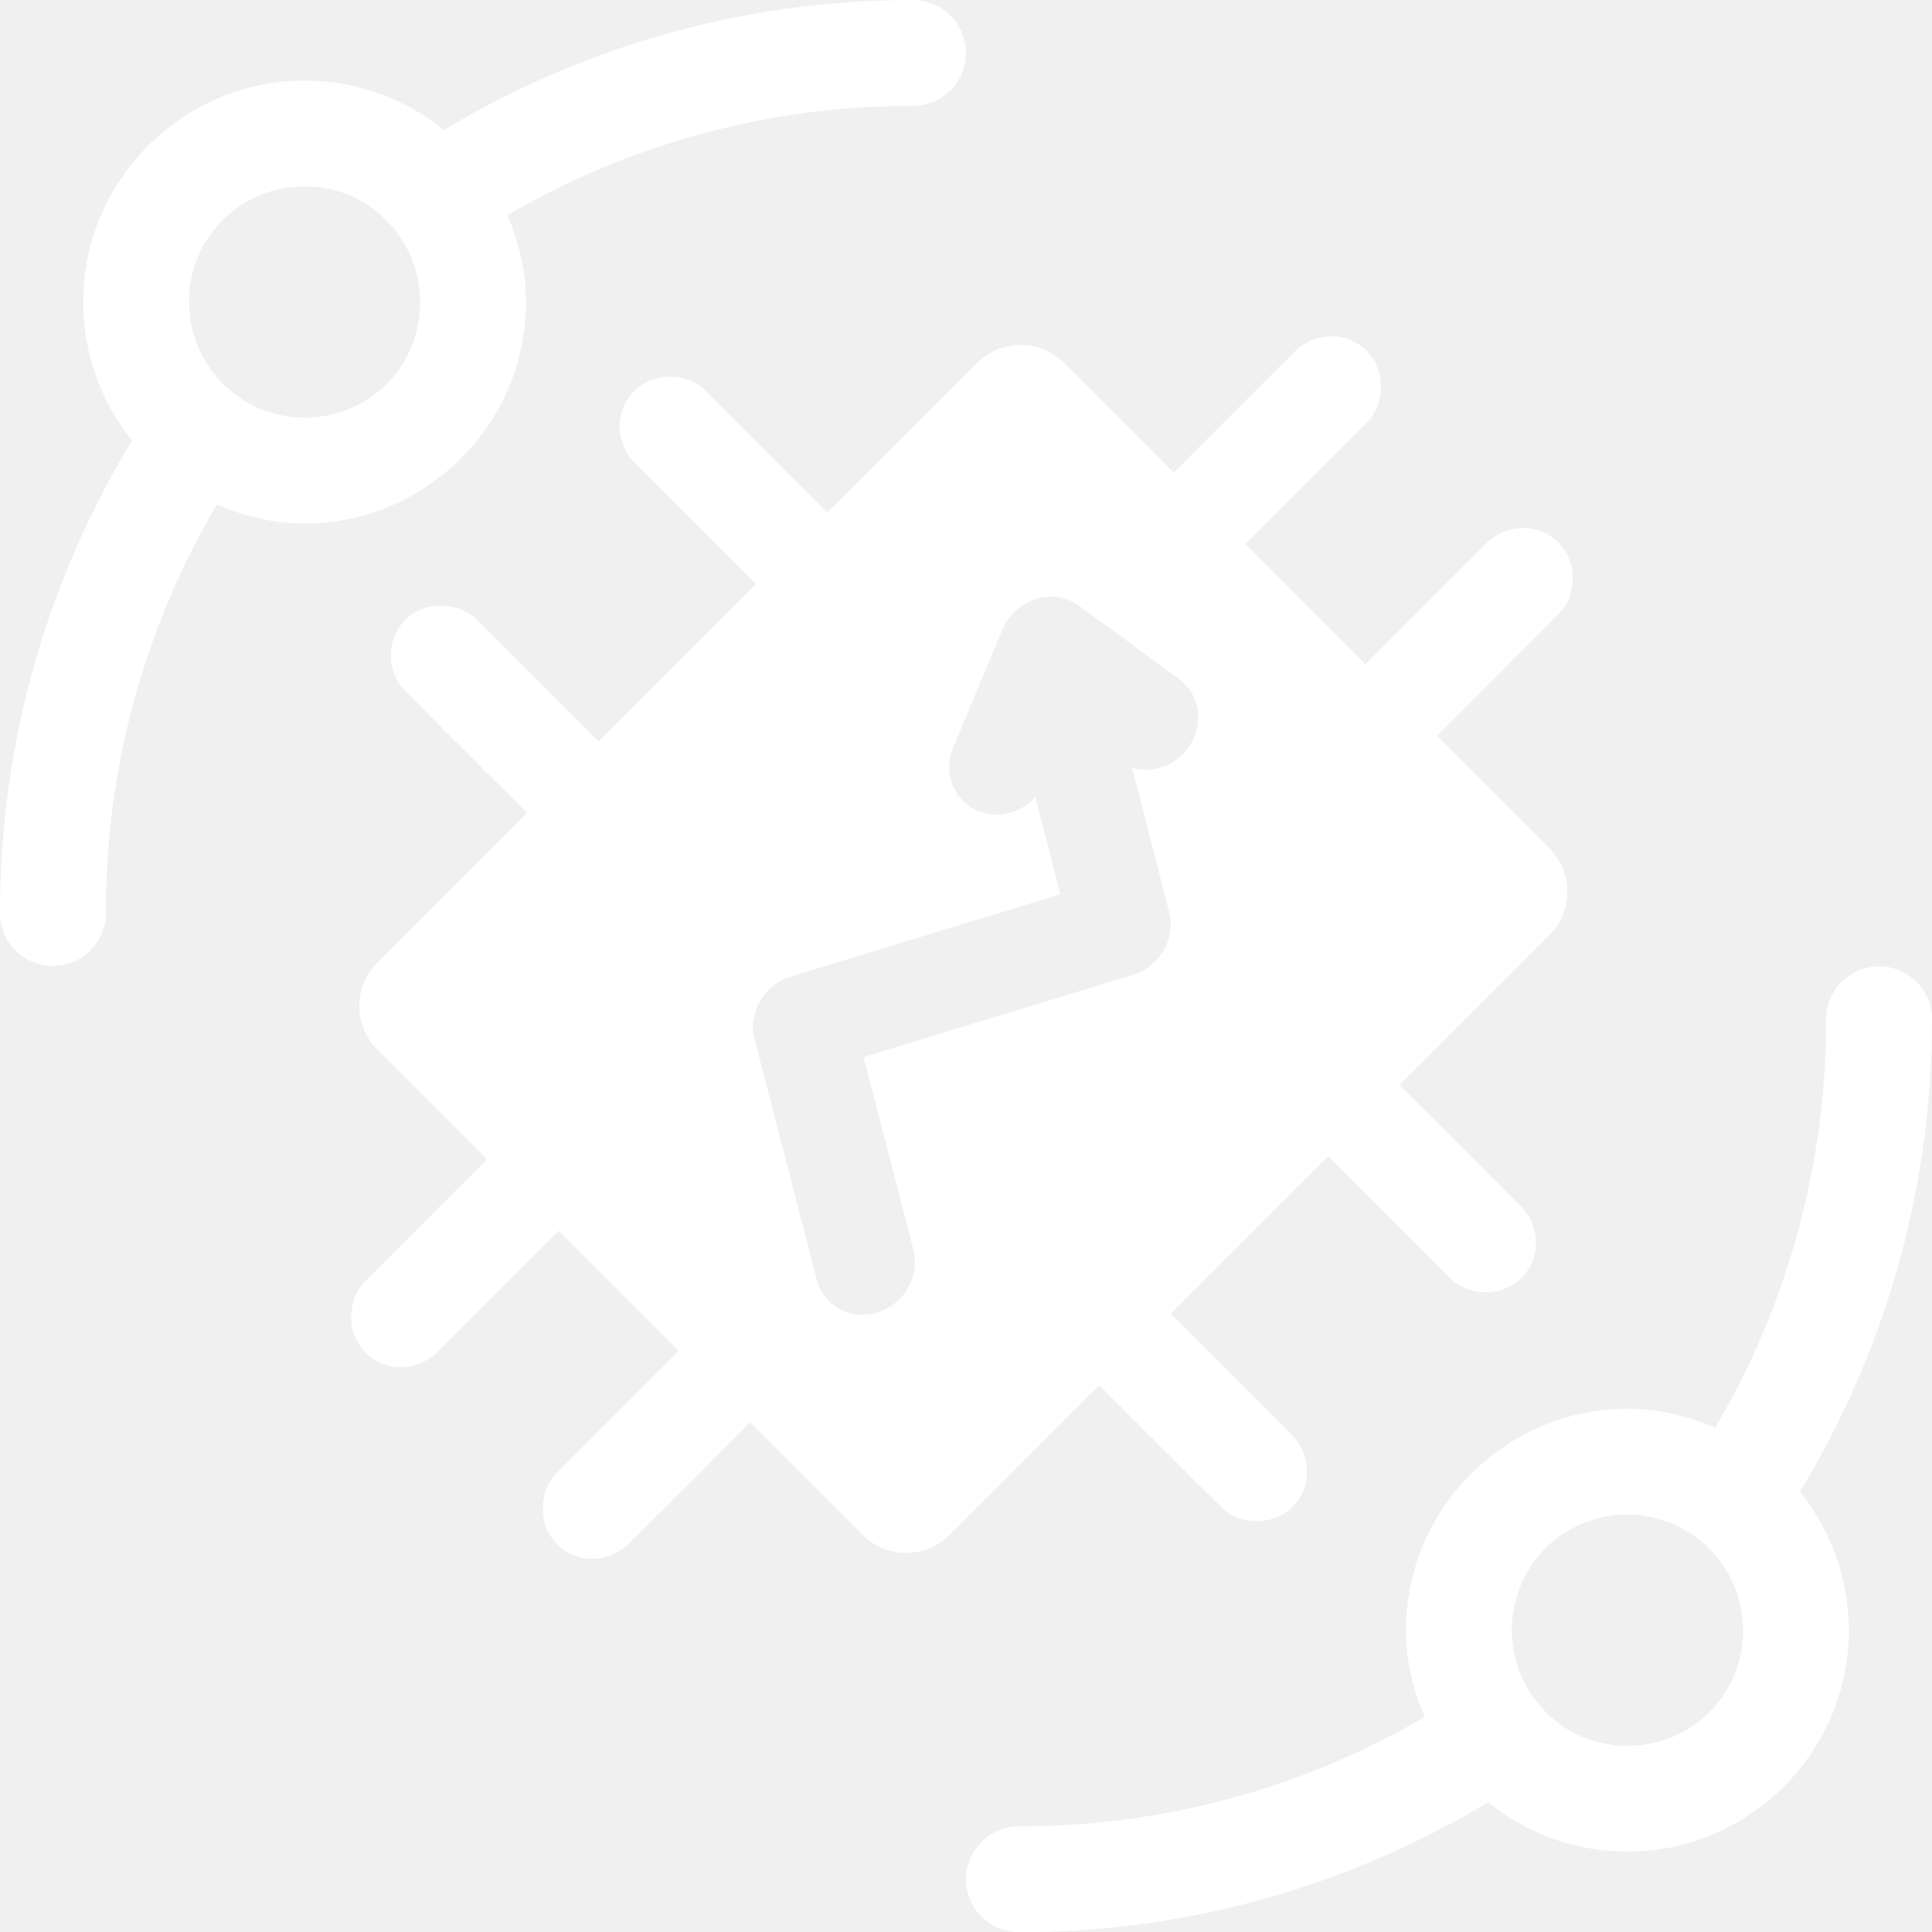
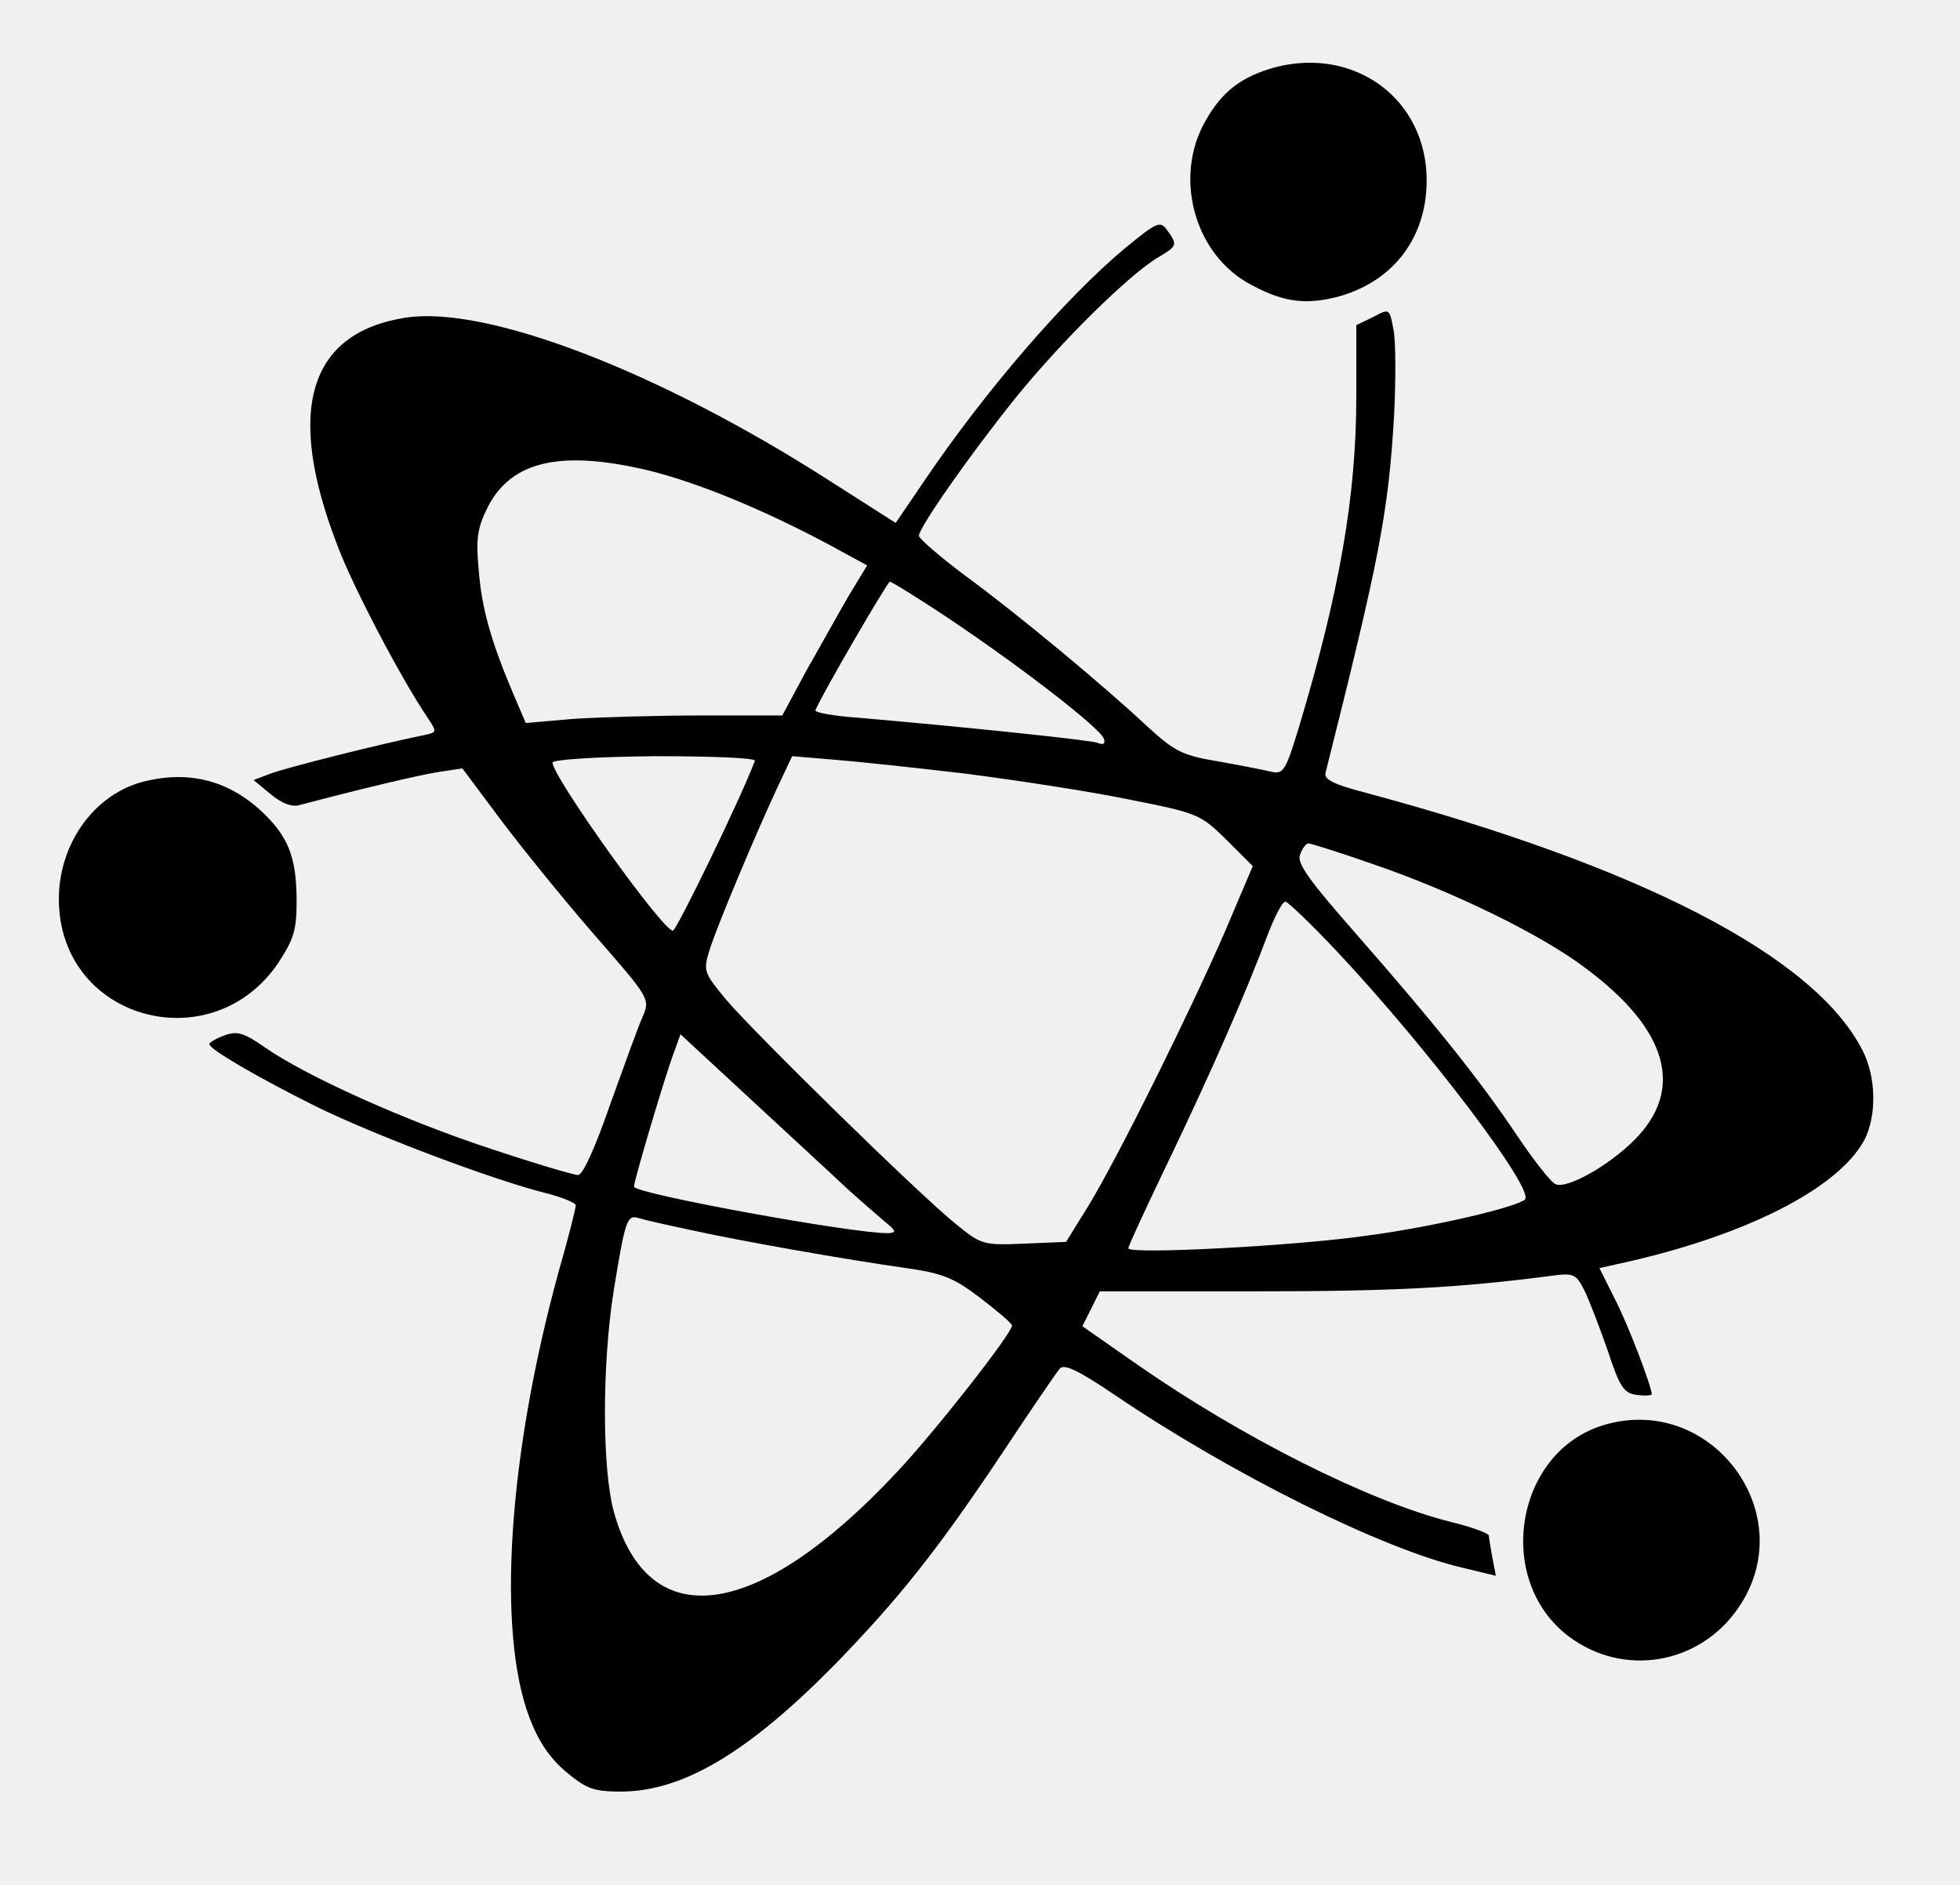
- <svg xmlns="http://www.w3.org/2000/svg" id="svg2" height="320" width="320" version="1.1" viewBox="0 0 320 320">
-   <g id="layer1" transform="translate(0 -732.36)" stroke-width="28">
-     <g id="g5175-6-32" transform="matrix(1.0471 1.0606 -1.0484 1.0619 931.69 -208.55)" />
-     <g id="g4241" fill="#fff">
-       <path id="path4278" style="color-rendering:auto;text-decoration-color:#000000;color:#000000;isolation:auto;mix-blend-mode:normal;shape-rendering:auto;solid-color:#000000;block-progression:tb;text-decoration-line:none;text-decoration-style:solid;image-rendering:auto;white-space:normal;text-indent:0;text-transform:none" d="m151.13 732.36c-28.363 0-54.915 7.915-77.613 21.537-6.472-5.262-14.605-8.191-23.067-8.194a8.766 8.766 0 0 0 -0.004 0c-20.154 0.001-36.679 16.528-36.678 36.682a8.766 8.766 0 0 0 0 0.011c0.01 8.415 2.927 16.483 8.103 22.927-13.83 22.83-21.87 49.58-21.87 78.17a8.766 8.766 0 1 0 17.531 0c0-24.702 6.719-47.748 18.378-67.574 4.566 1.985 9.473 3.15 14.519 3.157a8.766 8.766 0 0 0 0.012 0c20.155 0.001 36.683-16.527 36.682-36.682a8.766 8.766 0 0 0 0 -0.004c-0.002-4.999-1.139-9.863-3.083-14.397 19.717-11.484 42.585-18.095 67.085-18.095a8.766 8.766 0 1 0 0 -17.531zm-100.69 30.88c5.913 0.002 11.191 2.512 14.836 7.077a8.766 8.766 0 0 0 0.183 0.215c2.671 3.38 4.133 7.553 4.134 11.863-0.002 10.677-8.468 19.144-19.144 19.148-4.37-0.008-8.601-1.509-12-4.255a8.766 8.766 0 0 0 -0.012 -0.009c-4.514-3.633-7.136-9.098-7.144-14.893 0.003-10.677 8.47-19.144 19.148-19.146z" />
-       <path id="path4486-0-9-6-9-7-6-5" style="color-rendering:auto;text-decoration-color:#000000;color:#000000;isolation:auto;mix-blend-mode:normal;shape-rendering:auto;solid-color:#000000;block-progression:tb;text-decoration-line:none;text-decoration-style:solid;image-rendering:auto;white-space:normal;text-indent:0;text-transform:none" d="m66.992 835.19c-1.492 1.558-2.366 3.71-2.258 6.071 0.096 2.045 0.913 4.02 2.337 5.518 6.805 6.856 20.223 20.223 20.223 20.223l11.844-11.83s-12.973-12.961-20.176-20.171c-1.604-1.633-3.75-2.314-6.012-2.324-2.358-0.011-4.467 0.954-5.959 2.512zm32.147 19.983-36.639 36.639c-3.975 3.976-3.975 10.421 0 14.397l18.156 18.156 31.753 31.753 30.478 30.478c3.976 3.976 10.422 3.976 14.398 0l24.791-24.791 37.914-37.914 36.639-36.639c3.975-3.976 3.975-10.422-0.001-14.398l-18.63-18.63-31.75-31.76-30.01-30c-3.976-3.975-10.421-3.975-14.397 0l-24.79 24.79-37.91 37.91zm37.911-37.91s-12.973-12.961-20.176-20.171c-1.604-1.633-3.75-2.314-6.012-2.324-4.717-0.023-8.434 3.862-8.217 8.583 0.096 2.045 0.913 4.02 2.337 5.518 6.805 6.856 20.223 20.223 20.223 20.223l11.844-11.83zm69.193 5.213s12.961-12.973 20.171-20.176c1.633-1.604 2.314-3.75 2.324-6.012 0.022-4.717-3.862-8.434-8.583-8.217-2.045 0.096-4.02 0.913-5.518 2.337-6.856 6.805-20.223 20.223-20.223 20.223l11.83 11.844zm31.753 31.753s12.961-12.973 20.171-20.176c1.633-1.604 2.314-3.75 2.324-6.012 0.022-4.717-3.862-8.434-8.583-8.217-2.045 0.096-4.02 0.913-5.518 2.337-6.856 6.805-20.223 20.223-20.223 20.223l11.83 11.844zm-18.009 69.667s12.973 12.961 20.178 20.169c1.604 1.632 3.75 2.314 6.012 2.324 4.717 0.022 8.434-3.861 8.217-8.583l-0.002 0.002c-0.096-2.045-0.914-4.021-2.338-5.519-6.805-6.856-20.222-20.222-20.222-20.222l-11.844 11.83zm-37.914 37.914s12.973 12.961 20.178 20.169c1.604 1.632 3.75 2.314 6.012 2.324 4.717 0.023 8.434-3.861 8.217-8.583h-0.002c-0.096-2.045-0.913-4.021-2.337-5.518-6.805-6.856-20.223-20.223-20.223-20.223l-11.844 11.83zm-69.667-5.687s-12.961 12.973-20.169 20.178c-1.632 1.604-2.314 3.75-2.324 6.012-0.023 4.717 3.861 8.434 8.583 8.217h-0.002c2.045-0.096 4.02-0.913 5.518-2.337 6.856-6.805 20.223-20.223 20.223-20.223l-11.82-11.84zm-31.743-31.74s-12.961 12.973-20.169 20.178c-1.632 1.604-2.314 3.75-2.324 6.012-0.023 4.717 3.861 8.434 8.583 8.217h-0.002c2.045-0.096 4.02-0.913 5.518-2.337 6.856-6.805 20.223-20.223 20.223-20.223l-11.829-11.85zm87.237-90.554c1.679-1.706 3.967-2.66 6.297-2.626 1.663 0.024 3.253 0.55 4.562 1.51l16.499 12.1c3.201 2.297 4.144 6.659 2.231 10.312-1.914 3.653-6.123 5.524-9.951 4.423l6.124 23.948c1.113 4.352-1.564 8.968-5.983 10.317l-44.642 13.631 8.246 31.883c1.173 4.37-1.502 9.044-5.955 10.407s-8.976-1.111-10.068-5.505l-10.282-39.769c-1.127-4.356 1.549-8.985 5.976-10.338l44.661-13.637-4.122-16.118c-2.763 3.064-7.234 3.808-10.586 1.762-3.353-2.047-4.614-6.29-2.986-10.047l8.117-19.454c0.433-1.038 1.067-1.989 1.862-2.797z" fill-rule="evenodd" />
-       <path id="path4278-5" style="color-rendering:auto;text-decoration-color:#000000;color:#000000;isolation:auto;mix-blend-mode:normal;shape-rendering:auto;solid-color:#000000;block-progression:tb;text-decoration-line:none;text-decoration-style:solid;image-rendering:auto;white-space:normal;text-indent:0;text-transform:none" d="m168.87 1052.4c28.363 0 54.915-7.915 77.614-21.538 6.472 5.262 14.605 8.192 23.067 8.194a8.766 8.766 0 0 0 0.004 0c20.155-0.001 36.68-16.528 36.679-36.682a8.766 8.766 0 0 0 0 -0.011c-0.01-8.415-2.927-16.484-8.103-22.927 13.825-22.82 21.866-49.572 21.866-78.162a8.766 8.766 0 1 0 -17.531 0c0 24.703-6.719 47.749-18.378 67.575-4.566-1.985-9.473-3.15-14.519-3.157a8.766 8.766 0 0 0 -0.012 0c-20.155-0.001-36.683 16.527-36.682 36.682 0.002 4.999 1.139 9.863 3.083 14.397-19.717 11.484-42.586 18.095-67.086 18.095a8.766 8.766 0 1 0 0 17.531zm100.69-30.875c-5.913 0-11.191-2.512-14.836-7.077a8.766 8.766 0 0 0 -0.183 -0.215c-2.671-3.38-4.133-7.553-4.134-11.863 0.002-10.677 8.468-19.144 19.144-19.148 4.37 0.008 8.601 1.509 12 4.255a8.766 8.766 0 0 0 0.012 0.009c4.514 3.633 7.136 9.098 7.144 14.893-0.003 10.677-8.47 19.145-19.148 19.146z" />
-     </g>
+ <svg xmlns="http://www.w3.org/2000/svg" version="1.0" width="337pt" height="324pt" viewBox="0 0 337 324" preserveAspectRatio="xMidYMid meet">
+   <g transform="translate(0,324) scale(0.1,-0.1)" fill="#000000" stroke="none">
+     <path d="M2195 3125 c-60 -16 -94 -42 -123 -94 -53 -94 -20 -222 71 -276 58 -33 97 -40 154 -26 97 25 156 101 156 201 0 138 -121 229 -258 195z" />
+     <path d="M1934 2813 c-103 -86 -240 -245 -345 -400 l-49 -72 -116 74 c-292 187 -587 300 -726 279 -168 -26 -208 -160 -117 -394 26 -69 109 -227 153 -292 18 -27 18 -27 -6 -32 -74 -15 -237 -56 -263 -66 l-29 -11 29 -24 c19 -16 37 -23 50 -19 106 28 207 52 240 57 l40 6 65 -87 c36 -48 108 -137 161 -198 96 -110 97 -111 84 -142 -8 -17 -32 -85 -56 -151 -26 -75 -47 -121 -55 -121 -8 0 -75 20 -150 45 -146 48 -314 123 -388 174 -37 26 -49 29 -70 21 -14 -5 -26 -12 -26 -15 0 -9 83 -57 181 -106 99 -49 305 -127 397 -150 28 -7 52 -17 52 -21 0 -5 -13 -57 -30 -116 -86 -314 -106 -615 -50 -764 15 -40 34 -69 62 -93 36 -30 48 -35 95 -35 107 0 219 67 367 217 111 114 177 197 288 363 49 74 94 140 100 147 7 9 31 -2 96 -46 201 -136 459 -264 596 -296 l58 -14 -6 31 c-3 17 -6 34 -6 38 0 4 -30 15 -67 24 -139 35 -356 144 -536 269 l-96 67 15 30 15 30 267 0 c238 0 349 6 504 26 44 6 47 5 62 -24 8 -16 26 -63 40 -103 21 -64 28 -74 50 -77 14 -2 26 -1 26 1 0 13 -41 121 -64 165 l-26 52 27 6 c220 47 384 130 429 215 21 42 20 108 -4 154 -83 162 -383 316 -857 443 -50 13 -69 22 -66 33 93 370 108 446 118 615 3 61 3 127 -1 147 -7 37 -7 37 -35 22 l-29 -14 0 -123 c0 -171 -29 -336 -98 -566 -23 -76 -27 -83 -47 -79 -12 3 -53 11 -92 18 -61 10 -75 17 -120 58 -78 73 -226 196 -315 261 -44 33 -80 64 -80 69 0 14 88 140 167 238 77 95 194 211 245 241 32 19 33 21 15 46 -12 17 -17 15 -73 -31z m-818 -382 c84 -21 192 -65 307 -126 l68 -37 -31 -51 c-17 -29 -49 -87 -73 -129 l-42 -78 -140 0 c-77 0 -176 -3 -221 -6 l-80 -7 -21 49 c-39 92 -55 149 -60 215 -5 54 -2 72 16 108 41 79 126 98 277 62z m518 -256 c125 -84 258 -187 264 -205 3 -9 -1 -11 -11 -7 -14 5 -236 28 -410 43 -43 3 -77 9 -75 13 11 27 124 221 128 221 3 0 50 -29 104 -65z m-336 -243 c-25 -66 -135 -292 -141 -292 -18 0 -207 265 -207 289 0 5 72 10 176 11 100 0 174 -3 172 -8z m362 -22 c85 -11 211 -30 279 -44 122 -24 125 -26 170 -70 l45 -45 -48 -113 c-61 -140 -183 -386 -234 -470 l-39 -63 -72 -3 c-71 -3 -74 -2 -119 35 -61 49 -342 324 -394 385 -38 46 -39 49 -28 85 14 44 81 203 117 280 l25 53 72 -6 c39 -3 141 -14 226 -24z m702 -156 c137 -47 289 -121 365 -179 141 -105 170 -208 83 -295 -44 -44 -115 -84 -135 -76 -8 3 -37 40 -66 83 -65 97 -142 193 -276 346 -80 91 -103 122 -98 137 4 11 10 20 15 20 4 0 55 -16 112 -36z m-62 -151 c155 -165 339 -408 322 -425 -13 -13 -157 -47 -270 -62 -124 -18 -412 -33 -412 -22 0 4 32 73 71 154 72 150 132 287 169 386 12 31 25 56 30 56 4 0 45 -39 90 -87z m-845 -405 c22 -20 51 -45 65 -57 21 -17 22 -20 7 -21 -59 -1 -437 68 -437 80 0 10 56 199 70 234 l10 28 122 -113 c68 -63 141 -130 163 -151z m-270 -72 c85 -19 273 -52 373 -66 62 -9 81 -16 127 -51 30 -23 55 -44 55 -48 0 -13 -132 -182 -199 -253 -238 -254 -425 -281 -485 -69 -21 74 -21 254 -1 381 20 123 23 132 43 126 9 -3 49 -12 87 -20z" />
+     <path d="M254 1898 c-95 -20 -161 -118 -152 -223 16 -193 265 -254 376 -91 27 41 32 57 32 106 0 70 -12 105 -48 143 -58 61 -128 83 -208 65z" />
+     <path d="M2757 790 c-152 -46 -188 -266 -60 -363 94 -71 225 -49 292 49 110 160 -46 370 -232 314z" />
  </g>
</svg>
